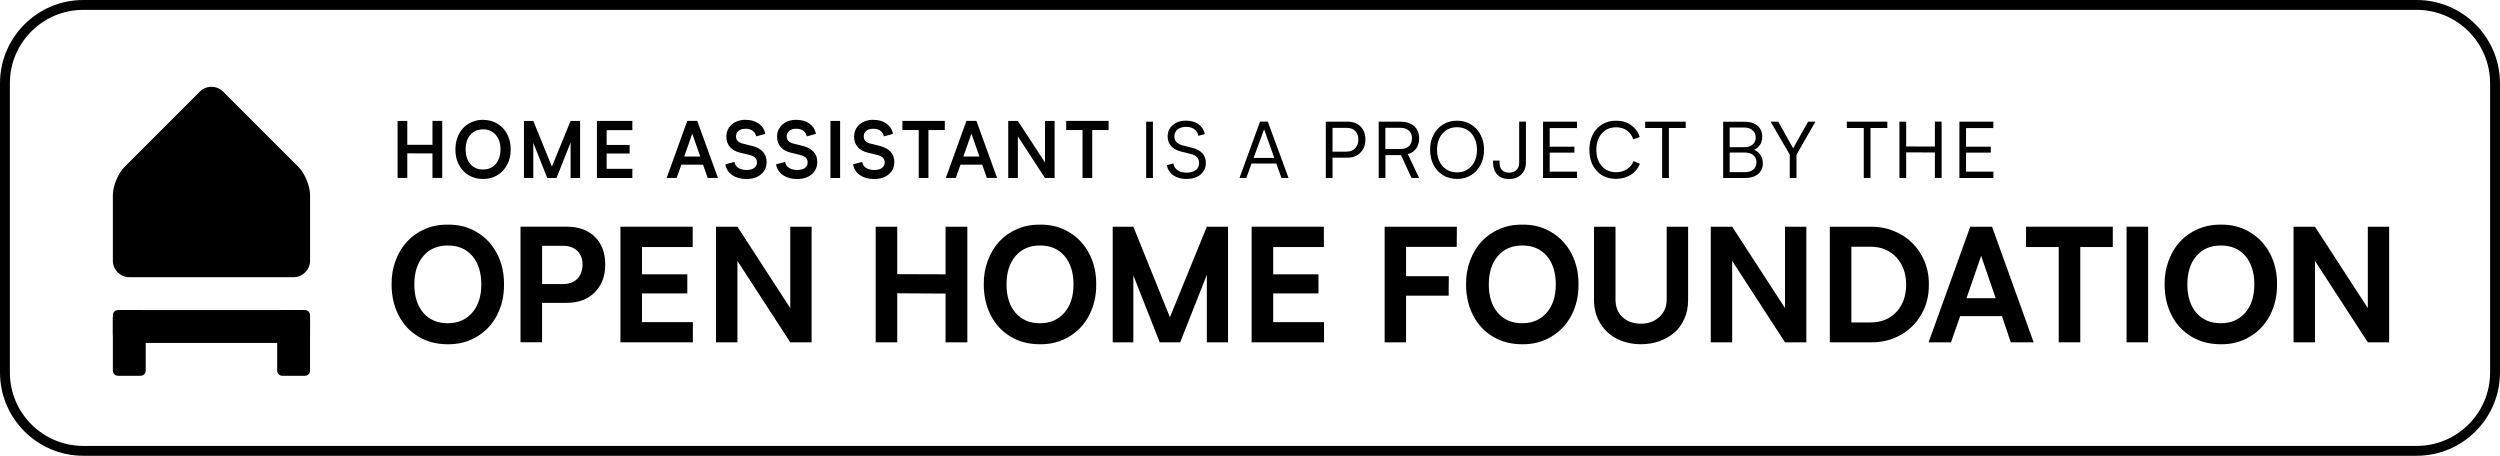
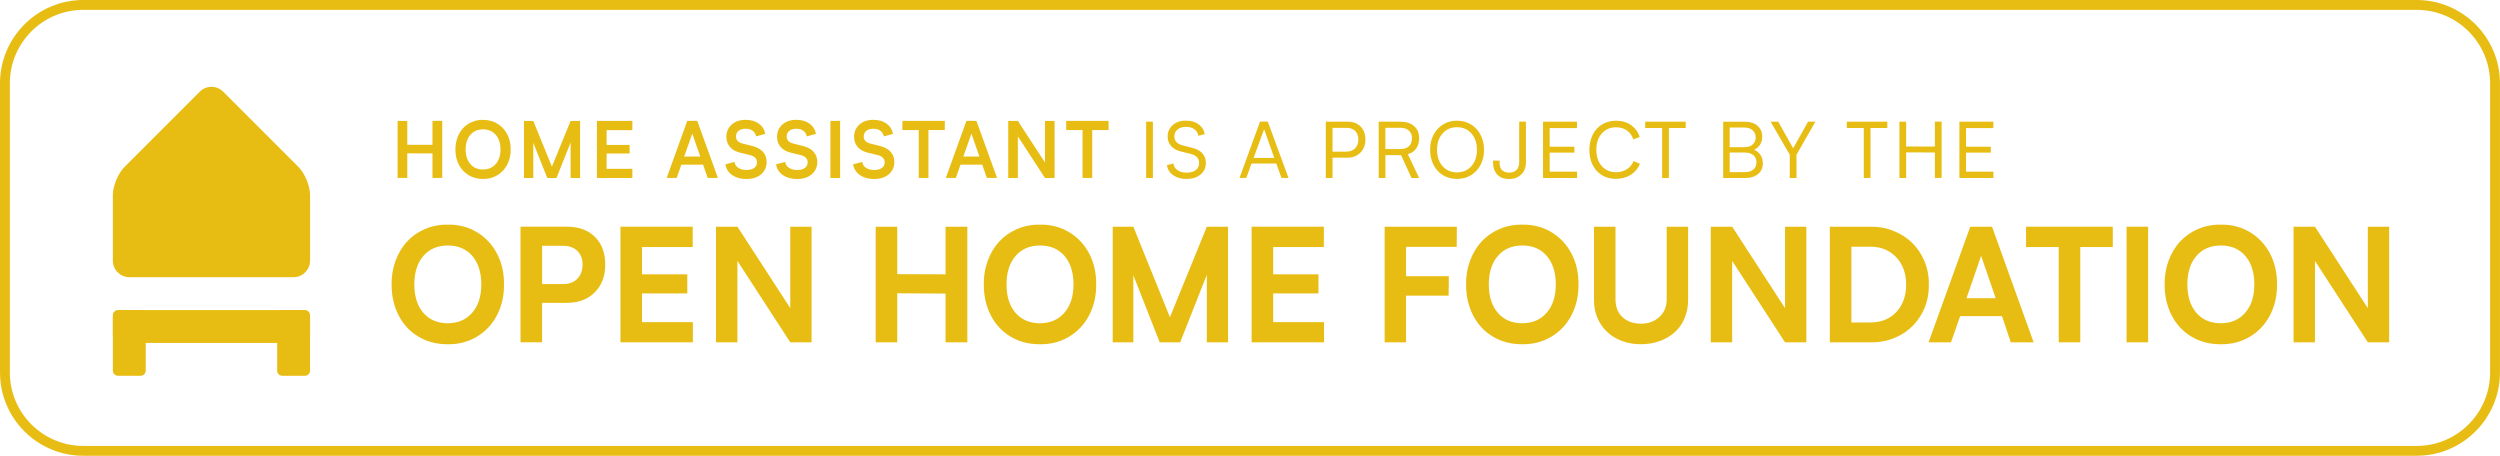
- <svg xmlns="http://www.w3.org/2000/svg" id="b" data-name="Layer_2" viewBox="0 0 760.69 138.69">
+ <svg xmlns="http://www.w3.org/2000/svg" id="b" data-name="Layer_2" viewBox="0 0 760.69 138.69" fill="#e8bd13">
  <g id="c" data-name="Layer_1">
    <g>
      <g>
        <path d="M136.22,68.35c3.31-.05,6.29.72,8.92,2.31s4.67,3.77,6.11,6.55,2.14,5.89,2.11,9.33c.03,3.44-.68,6.55-2.12,9.34s-3.49,4.98-6.13,6.56-5.62,2.36-8.93,2.31c-3.33,0-6.29-.78-8.88-2.33s-4.6-3.71-6.02-6.48-2.13-5.9-2.13-9.4c-.03-2.56.38-4.98,1.22-7.24s2.01-4.21,3.5-5.82,3.31-2.88,5.45-3.8,4.45-1.36,6.91-1.32ZM136.27,98.35c3.09,0,5.56-1.07,7.41-3.2s2.77-5,2.77-8.61-.91-6.52-2.73-8.65-4.3-3.19-7.44-3.19-5.63,1.06-7.46,3.19-2.75,5.01-2.75,8.65.91,6.52,2.74,8.64,4.32,3.18,7.48,3.18Z" />
        <path d="M184.16,80.53c0,3.47-1.06,6.27-3.18,8.41s-4.98,3.21-8.59,3.21h-7.45v12h-6.56v-35.18h14.06c3.64,0,6.5,1.04,8.59,3.11s3.13,4.89,3.13,8.45ZM177.25,80.39c0-1.64-.52-2.98-1.56-4.03s-2.52-1.57-4.44-1.57h-6.3v11.65h6.26c1.95,0,3.45-.55,4.49-1.65s1.56-2.57,1.56-4.39Z" />
        <path d="M210.82,98.02v6.14h-22.03v-35.18h21.98v6.19h-15.42v8.3h13.78v5.81h-13.78v8.74h15.47Z" />
        <path d="M246.95,68.98v35.18h-6.49l-16.08-24.77v24.77h-6.52v-35.18h6.52l16.08,24.77v-24.77h6.49Z" />
        <path d="M266.45,68.98h6.56v14.44l14.7.05v-14.48h6.63v35.18h-6.63v-14.84l-14.7-.09v14.93h-6.56v-35.18Z" />
        <path d="M316.41,68.35c3.31-.05,6.29.72,8.92,2.31s4.67,3.77,6.11,6.55,2.14,5.89,2.11,9.33c.03,3.44-.68,6.55-2.12,9.34s-3.49,4.98-6.13,6.56-5.62,2.36-8.93,2.31c-3.33,0-6.29-.78-8.88-2.33s-4.6-3.71-6.02-6.48-2.13-5.9-2.13-9.4c-.03-2.56.38-4.98,1.22-7.24s2.01-4.21,3.5-5.82,3.31-2.88,5.45-3.8,4.45-1.36,6.91-1.32ZM316.46,98.35c3.09,0,5.56-1.07,7.41-3.2s2.77-5,2.77-8.61-.91-6.52-2.73-8.65-4.3-3.19-7.44-3.19-5.63,1.06-7.46,3.19-2.75,5.01-2.75,8.65.91,6.52,2.74,8.64,4.32,3.18,7.48,3.18Z" />
        <path d="M373.66,68.98v35.18h-6.45v-20.55l-8.11,20.55h-6.23l-8.02-20.39v20.39h-6.28v-35.18h6.28l11.13,27.54,11.23-27.54h6.45Z" />
        <path d="M402.87,98.02v6.14h-22.03v-35.18h21.98v6.19h-15.42v8.3h13.78v5.81h-13.78v8.74h15.47Z" />
        <path d="M427.83,75.12v8.93h13.01l-.05,5.91h-12.96v14.2h-6.52v-35.18h21.98l-.05,6.14h-15.42Z" />
        <path d="M463.16,68.35c3.31-.05,6.29.72,8.92,2.31s4.67,3.77,6.11,6.55,2.14,5.89,2.11,9.33c.03,3.44-.68,6.55-2.12,9.34s-3.49,4.98-6.13,6.56-5.62,2.36-8.93,2.31c-3.33,0-6.29-.78-8.88-2.33s-4.6-3.71-6.02-6.48-2.13-5.9-2.13-9.4c-.03-2.56.38-4.98,1.22-7.24s2.01-4.21,3.5-5.82,3.31-2.88,5.45-3.8,4.45-1.36,6.91-1.32ZM463.21,98.35c3.09,0,5.56-1.07,7.41-3.2s2.77-5,2.77-8.61-.91-6.52-2.73-8.65-4.3-3.19-7.44-3.19-5.63,1.06-7.46,3.19-2.75,5.01-2.75,8.65.91,6.52,2.74,8.64,4.32,3.18,7.48,3.18Z" />
        <path d="M485,68.98h6.56v22.12c0,2.31.72,4.12,2.16,5.43s3.3,1.96,5.58,1.96,4.08-.67,5.58-2.02,2.25-3.13,2.25-5.37v-22.12h6.52v22.31c0,2.08-.38,3.98-1.14,5.7s-1.79,3.14-3.09,4.25-2.82,1.98-4.56,2.59-3.59.91-5.55.91c-2.59,0-4.96-.52-7.1-1.55s-3.88-2.58-5.2-4.65-1.99-4.49-1.99-7.25v-22.31Z" />
        <path d="M549.63,68.98v35.18h-6.49l-16.08-24.77v24.77h-6.52v-35.18h6.52l16.08,24.77v-24.77h6.49Z" />
        <path d="M586.9,86.58c.05,3.34-.71,6.37-2.27,9.08s-3.7,4.82-6.42,6.32-5.73,2.23-9.02,2.18h-12.42v-35.18h12.42c2.45-.03,4.78.39,6.98,1.28s4.1,2.1,5.68,3.66,2.84,3.43,3.75,5.64,1.35,4.55,1.3,7.03ZM579.99,86.58c0-3.39-1-6.16-3.01-8.3s-4.62-3.21-7.84-3.21h-5.81v23.04h5.81c3.27,0,5.89-1.06,7.88-3.19s2.98-4.91,2.98-8.34Z" />
        <path d="M609.16,96.19h-12.73l-2.79,7.97h-6.82l12.68-35.18h6.63l12.66,35.18h-6.96l-2.67-7.97ZM607.24,90.73l-4.43-12.87-4.45,12.87h8.88Z" />
        <path d="M642.87,75.17h-9.89v28.99h-6.56v-28.99h-9.94v-6.19h26.39v6.19Z" />
        <path d="M647.06,104.16v-35.18h6.56v35.18h-6.56Z" />
        <path d="M675.71,68.35c3.31-.05,6.29.72,8.92,2.31s4.67,3.77,6.11,6.55,2.14,5.89,2.11,9.33c.03,3.44-.68,6.55-2.12,9.34s-3.49,4.98-6.13,6.56-5.62,2.36-8.93,2.31c-3.33,0-6.29-.78-8.88-2.33s-4.6-3.71-6.02-6.48-2.13-5.9-2.13-9.4c-.03-2.56.38-4.98,1.22-7.24s2.01-4.21,3.5-5.82,3.31-2.88,5.45-3.8,4.45-1.36,6.91-1.32ZM675.76,98.35c3.09,0,5.56-1.07,7.41-3.2s2.77-5,2.77-8.61-.91-6.52-2.73-8.65-4.3-3.19-7.44-3.19-5.63,1.06-7.46,3.19-2.75,5.01-2.75,8.65.91,6.52,2.74,8.64,4.32,3.18,7.48,3.18Z" />
        <path d="M726.96,68.98v35.18h-6.49l-16.08-24.77v24.77h-6.52v-35.18h6.52l16.08,24.77v-24.77h6.49Z" />
      </g>
      <g>
        <path d="M94.34,79.34c0,2.75-2.25,5-5,5h-50c-2.75,0-5-2.25-5-5v-20c0-2.75,1.59-6.59,3.54-8.54l22.93-22.93c1.94-1.94,5.13-1.94,7.07,0l22.93,22.93c1.94,1.94,3.54,5.79,3.54,8.54v20Z" />
        <g>
          <rect x="34.34" y="94.34" width="60" height="10" rx="2.5" ry="2.5" />
          <rect x="34.34" y="94.34" width="10" height="20" rx="1.56" ry="1.56" />
          <rect x="84.34" y="94.34" width="10" height="20" rx="1.56" ry="1.56" />
        </g>
      </g>
      <path d="M735.34,3c12.32,0,22.34,10.02,22.34,22.34v88c0,12.32-10.02,22.34-22.34,22.34H25.34c-12.32,0-22.34-10.02-22.34-22.34V25.34C3,13.02,13.02,3,25.34,3h710M735.34,0H25.34C11.37,0,0,11.37,0,25.34v88c0,13.98,11.37,25.34,25.34,25.34h710c13.97,0,25.34-11.37,25.34-25.34V25.34c0-13.98-11.37-25.34-25.34-25.34h0Z" />
      <g>
        <path d="M120.98,36.79h2.95v7.26l7.66.02v-7.29h2.97v17.37h-2.97v-7.47l-7.66-.02v7.49h-2.95v-17.37Z" />
        <path d="M146.97,36.47c1.63,0,3.09.39,4.37,1.16s2.28,1.84,2.99,3.2,1.06,2.9,1.06,4.61c.02,1.7-.32,3.24-1.04,4.62s-1.72,2.47-3.02,3.25-2.75,1.16-4.36,1.14c-1.62.02-3.08-.36-4.37-1.14s-2.29-1.86-3-3.24-1.05-2.91-1.03-4.61c0-1.27.2-2.47.61-3.58s.99-2.08,1.72-2.88,1.63-1.42,2.68-1.88,2.18-.67,3.39-.66ZM146.99,51.57c1.6,0,2.89-.56,3.85-1.67s1.45-2.6,1.45-4.45-.48-3.32-1.45-4.43-2.25-1.66-3.85-1.66-2.89.55-3.86,1.66-1.45,2.58-1.45,4.43.48,3.34,1.44,4.46,2.25,1.67,3.88,1.67Z" />
        <path d="M176.51,36.79v17.37h-2.89v-10.78l-4.29,10.78h-2.81l-4.25-10.71v10.71h-2.84v-17.37h2.84l5.66,13.92,5.69-13.92h2.89Z" />
        <path d="M192.41,51.37v2.79h-10.78v-17.37h10.78v2.81h-7.83v4.5h7v2.61h-7v4.66h7.83Z" />
        <path d="M213.93,50.11h-6.61l-1.43,4.04h-3.04l6.27-17.37h3.04l6.29,17.37h-3.11l-1.41-4.04ZM213.07,47.62l-2.43-6.95-2.45,6.95h4.88Z" />
        <path d="M226.96,36.47c1.59,0,2.91.39,3.96,1.16s1.7,1.81,1.94,3.1l-2.78.76c-.16-.74-.52-1.32-1.09-1.72s-1.27-.6-2.11-.6c-.9,0-1.61.21-2.14.64s-.79,1-.79,1.71c0,1.12.7,1.85,2.09,2.18l2.84.71c1.46.38,2.56.98,3.29,1.81s1.09,1.84,1.09,3.05c0,1.55-.56,2.8-1.68,3.76s-2.63,1.44-4.51,1.44c-1.7,0-3.13-.4-4.3-1.2-1.15-.83-1.84-1.92-2.05-3.28l2.78-.72c.1.77.48,1.37,1.14,1.8s1.5.65,2.53.65,1.76-.21,2.32-.62.84-.98.84-1.69c0-1.12-.7-1.85-2.09-2.21l-2.84-.69c-1.46-.33-2.55-.92-3.28-1.77s-1.1-1.88-1.1-3.11c0-1.53.54-2.78,1.63-3.74s2.52-1.44,4.29-1.44Z" />
        <path d="M242.38,36.47c1.59,0,2.91.39,3.96,1.16s1.7,1.81,1.94,3.1l-2.78.76c-.16-.74-.52-1.32-1.09-1.72s-1.27-.6-2.11-.6c-.9,0-1.61.21-2.14.64s-.79,1-.79,1.71c0,1.12.7,1.85,2.09,2.18l2.84.71c1.46.38,2.56.98,3.29,1.81s1.09,1.84,1.09,3.05c0,1.55-.56,2.8-1.68,3.76s-2.63,1.44-4.51,1.44c-1.7,0-3.13-.4-4.3-1.2-1.15-.83-1.84-1.92-2.05-3.28l2.78-.72c.1.77.48,1.37,1.14,1.8s1.5.65,2.53.65,1.76-.21,2.32-.62.84-.98.84-1.69c0-1.12-.7-1.85-2.09-2.21l-2.84-.69c-1.46-.33-2.55-.92-3.28-1.77s-1.1-1.88-1.1-3.11c0-1.53.54-2.78,1.63-3.74s2.52-1.44,4.29-1.44Z" />
        <path d="M252.68,54.16v-17.37h2.95v17.37h-2.95Z" />
        <path d="M265.82,36.47c1.59,0,2.91.39,3.96,1.16s1.7,1.81,1.94,3.1l-2.78.76c-.16-.74-.52-1.32-1.09-1.72s-1.27-.6-2.11-.6c-.9,0-1.61.21-2.14.64s-.79,1-.79,1.71c0,1.12.7,1.85,2.09,2.18l2.84.71c1.46.38,2.56.98,3.29,1.81s1.09,1.84,1.09,3.05c0,1.55-.56,2.8-1.68,3.76s-2.63,1.44-4.51,1.44c-1.7,0-3.13-.4-4.3-1.2-1.15-.83-1.84-1.92-2.05-3.28l2.78-.72c.1.77.48,1.37,1.14,1.8s1.5.65,2.53.65,1.76-.21,2.32-.62.84-.98.84-1.69c0-1.12-.7-1.85-2.09-2.21l-2.84-.69c-1.46-.33-2.55-.92-3.28-1.77s-1.1-1.88-1.1-3.11c0-1.53.54-2.78,1.63-3.74s2.52-1.44,4.29-1.44Z" />
        <path d="M287.47,39.57h-4.97v14.58h-2.95v-14.58h-4.97v-2.79h12.9v2.79Z" />
        <path d="M298.87,50.11h-6.61l-1.43,4.04h-3.04l6.27-17.37h3.04l6.29,17.37h-3.11l-1.41-4.04ZM298.01,47.62l-2.43-6.95-2.45,6.95h4.88Z" />
        <path d="M320.89,36.79v17.37h-2.93l-8.25-12.67v12.67h-2.93v-17.37h2.93l8.25,12.65v-12.65h2.93Z" />
        <path d="M337.31,39.57h-4.97v14.58h-2.95v-14.58h-4.97v-2.79h12.9v2.79Z" />
        <path d="M348.75,54.16v-17.14h2.05v17.14h-2.05Z" />
        <path d="M360.95,36.72c1.55,0,2.82.38,3.81,1.14,1,.74,1.61,1.72,1.82,2.95l-1.95.52c-.16-.87-.56-1.54-1.23-2.02s-1.5-.71-2.5-.71c-1.08,0-1.95.27-2.6.8s-.97,1.24-.97,2.13c0,1.36.84,2.26,2.52,2.71l2.9.73c1.37.34,2.41.9,3.11,1.68s1.05,1.74,1.05,2.9c0,1.46-.53,2.64-1.6,3.54s-2.49,1.36-4.28,1.36c-1.61,0-2.95-.37-4.03-1.12s-1.72-1.76-1.95-3.06l1.98-.55c.13.88.55,1.56,1.25,2.06s1.63.75,2.77.75,2.12-.26,2.79-.77,1.02-1.22,1.02-2.14c0-1.44-.84-2.36-2.52-2.77l-2.88-.71c-1.38-.34-2.42-.9-3.12-1.69s-1.05-1.75-1.05-2.9c0-1.44.52-2.61,1.56-3.51s2.4-1.35,4.09-1.35Z" />
        <path d="M388.35,49.75h-7.54l-1.59,4.4h-2.07l6.25-17.14h2.36l6.31,17.14h-2.15l-1.57-4.4ZM387.73,48.05l-3.09-8.71-3.2,8.71h6.29Z" />
        <path d="M415.46,42.47c0,1.6-.5,2.91-1.5,3.95s-2.32,1.56-3.97,1.56h-4.53v6.18h-2.05v-17.14h6.6c1.67,0,3,.49,3.98,1.47s1.47,2.31,1.47,3.98ZM413.31,42.42c0-1.07-.32-1.92-.95-2.56s-1.51-.96-2.64-.96h-4.26v7.24h4.17c1.15,0,2.06-.34,2.71-1.02s.98-1.58.98-2.7Z" />
        <path d="M428.37,46.9l3.43,7.26h-2.31l-3.18-6.95h-4.76v6.95h-2.05v-17.14h6.54c1.81,0,3.22.45,4.24,1.35s1.53,2.14,1.53,3.72c0,1.22-.3,2.26-.9,3.1s-1.44,1.41-2.53,1.7ZM429.64,42.12c0-1.01-.32-1.81-.95-2.38s-1.52-.86-2.66-.86h-4.5v6.47h4.53c1.15,0,2.03-.28,2.64-.85s.92-1.36.92-2.38Z" />
        <path d="M443.34,36.74c1.18-.02,2.28.2,3.31.65s1.9,1.07,2.62,1.85,1.28,1.73,1.69,2.83.6,2.27.59,3.52c.02,1.67-.33,3.19-1.03,4.54s-1.68,2.42-2.95,3.19-2.68,1.14-4.25,1.12c-1.59,0-3-.38-4.25-1.13s-2.21-1.81-2.89-3.15-1.03-2.87-1.03-4.57c-.02-1.67.32-3.18,1.02-4.53s1.67-2.42,2.93-3.2,2.68-1.15,4.24-1.13ZM443.34,52.45c1.8,0,3.26-.64,4.38-1.91s1.68-2.92,1.68-4.95-.56-3.71-1.68-4.98-2.58-1.9-4.38-1.9-3.28.63-4.4,1.9-1.68,2.93-1.68,4.98.56,3.69,1.68,4.96,2.59,1.9,4.39,1.9Z" />
        <path d="M464.3,37.02v12.42c0,1.49-.47,2.71-1.41,3.64s-2.17,1.39-3.71,1.39c-1.56,0-2.76-.46-3.61-1.37s-1.27-2.13-1.27-3.69v-.55h1.98v.55c0,1.18.29,1.99.86,2.45.59.45,1.26.67,2.02.67.93,0,1.68-.26,2.24-.78.57-.52.85-1.32.85-2.39v-12.35h2.05Z" />
        <path d="M479.86,52.23v1.93h-10.35v-17.14h10.33v1.95h-8.31v5.67h7.53v1.8h-7.53v5.79h8.33Z" />
        <path d="M496.97,42.42c-.36-1.15-1.01-2.06-1.93-2.71s-2.02-.98-3.3-.98c-1.79,0-3.24.63-4.35,1.89s-1.66,2.92-1.66,4.96.55,3.72,1.66,4.96,2.55,1.86,4.33,1.86c1.27,0,2.39-.31,3.35-.94.95-.63,1.61-1.44,1.98-2.45l1.93.83c-.55,1.41-1.48,2.53-2.78,3.36-1.31.81-2.81,1.22-4.51,1.22-2.4,0-4.35-.81-5.84-2.43s-2.24-3.75-2.24-6.4c0-1.74.34-3.28,1.02-4.62s1.64-2.39,2.88-3.13,2.65-1.11,4.25-1.11c1.8,0,3.33.46,4.59,1.38,1.26.91,2.12,2.1,2.57,3.59l-1.93.71Z" />
        <path d="M512.92,38.95h-5.12v15.21h-2.05v-15.21h-5.16v-1.93h12.33v1.93Z" />
        <path d="M536.4,49.66c0,1.39-.49,2.48-1.46,3.29s-2.27,1.21-3.9,1.21h-6.72v-17.12h6.58c1.65,0,2.95.41,3.89,1.24s1.41,1.93,1.41,3.32c0,.92-.21,1.72-.64,2.4s-1.02,1.2-1.79,1.57c.81.37,1.45.91,1.92,1.62s.7,1.53.7,2.47ZM526.3,38.81v5.97h4.54c1.03,0,1.85-.27,2.46-.81s.92-1.24.92-2.09c0-.91-.31-1.65-.93-2.22s-1.45-.85-2.5-.85h-4.5ZM534.45,49.39c0-.91-.32-1.64-.95-2.17s-1.44-.8-2.46-.8h-4.74v5.95h4.74c1.04,0,1.86-.27,2.48-.81s.92-1.26.92-2.16Z" />
        <path d="M541.07,37.02l4.54,8.1,4.54-8.1h2.24l-5.76,10.05v7.09h-2.05v-7.09l-5.83-10.05h2.31Z" />
        <path d="M574.27,38.95h-5.12v15.21h-2.05v-15.21h-5.16v-1.93h12.33v1.93Z" />
        <path d="M577.95,37.02h2.05v7.55l8.74.02v-7.58h2.05v17.14h-2.05v-7.76l-8.74-.02v7.79h-2.05v-17.14Z" />
        <path d="M606.55,52.23v1.93h-10.35v-17.14h10.33v1.95h-8.31v5.67h7.53v1.8h-7.53v5.79h8.33Z" />
      </g>
    </g>
  </g>
</svg>
